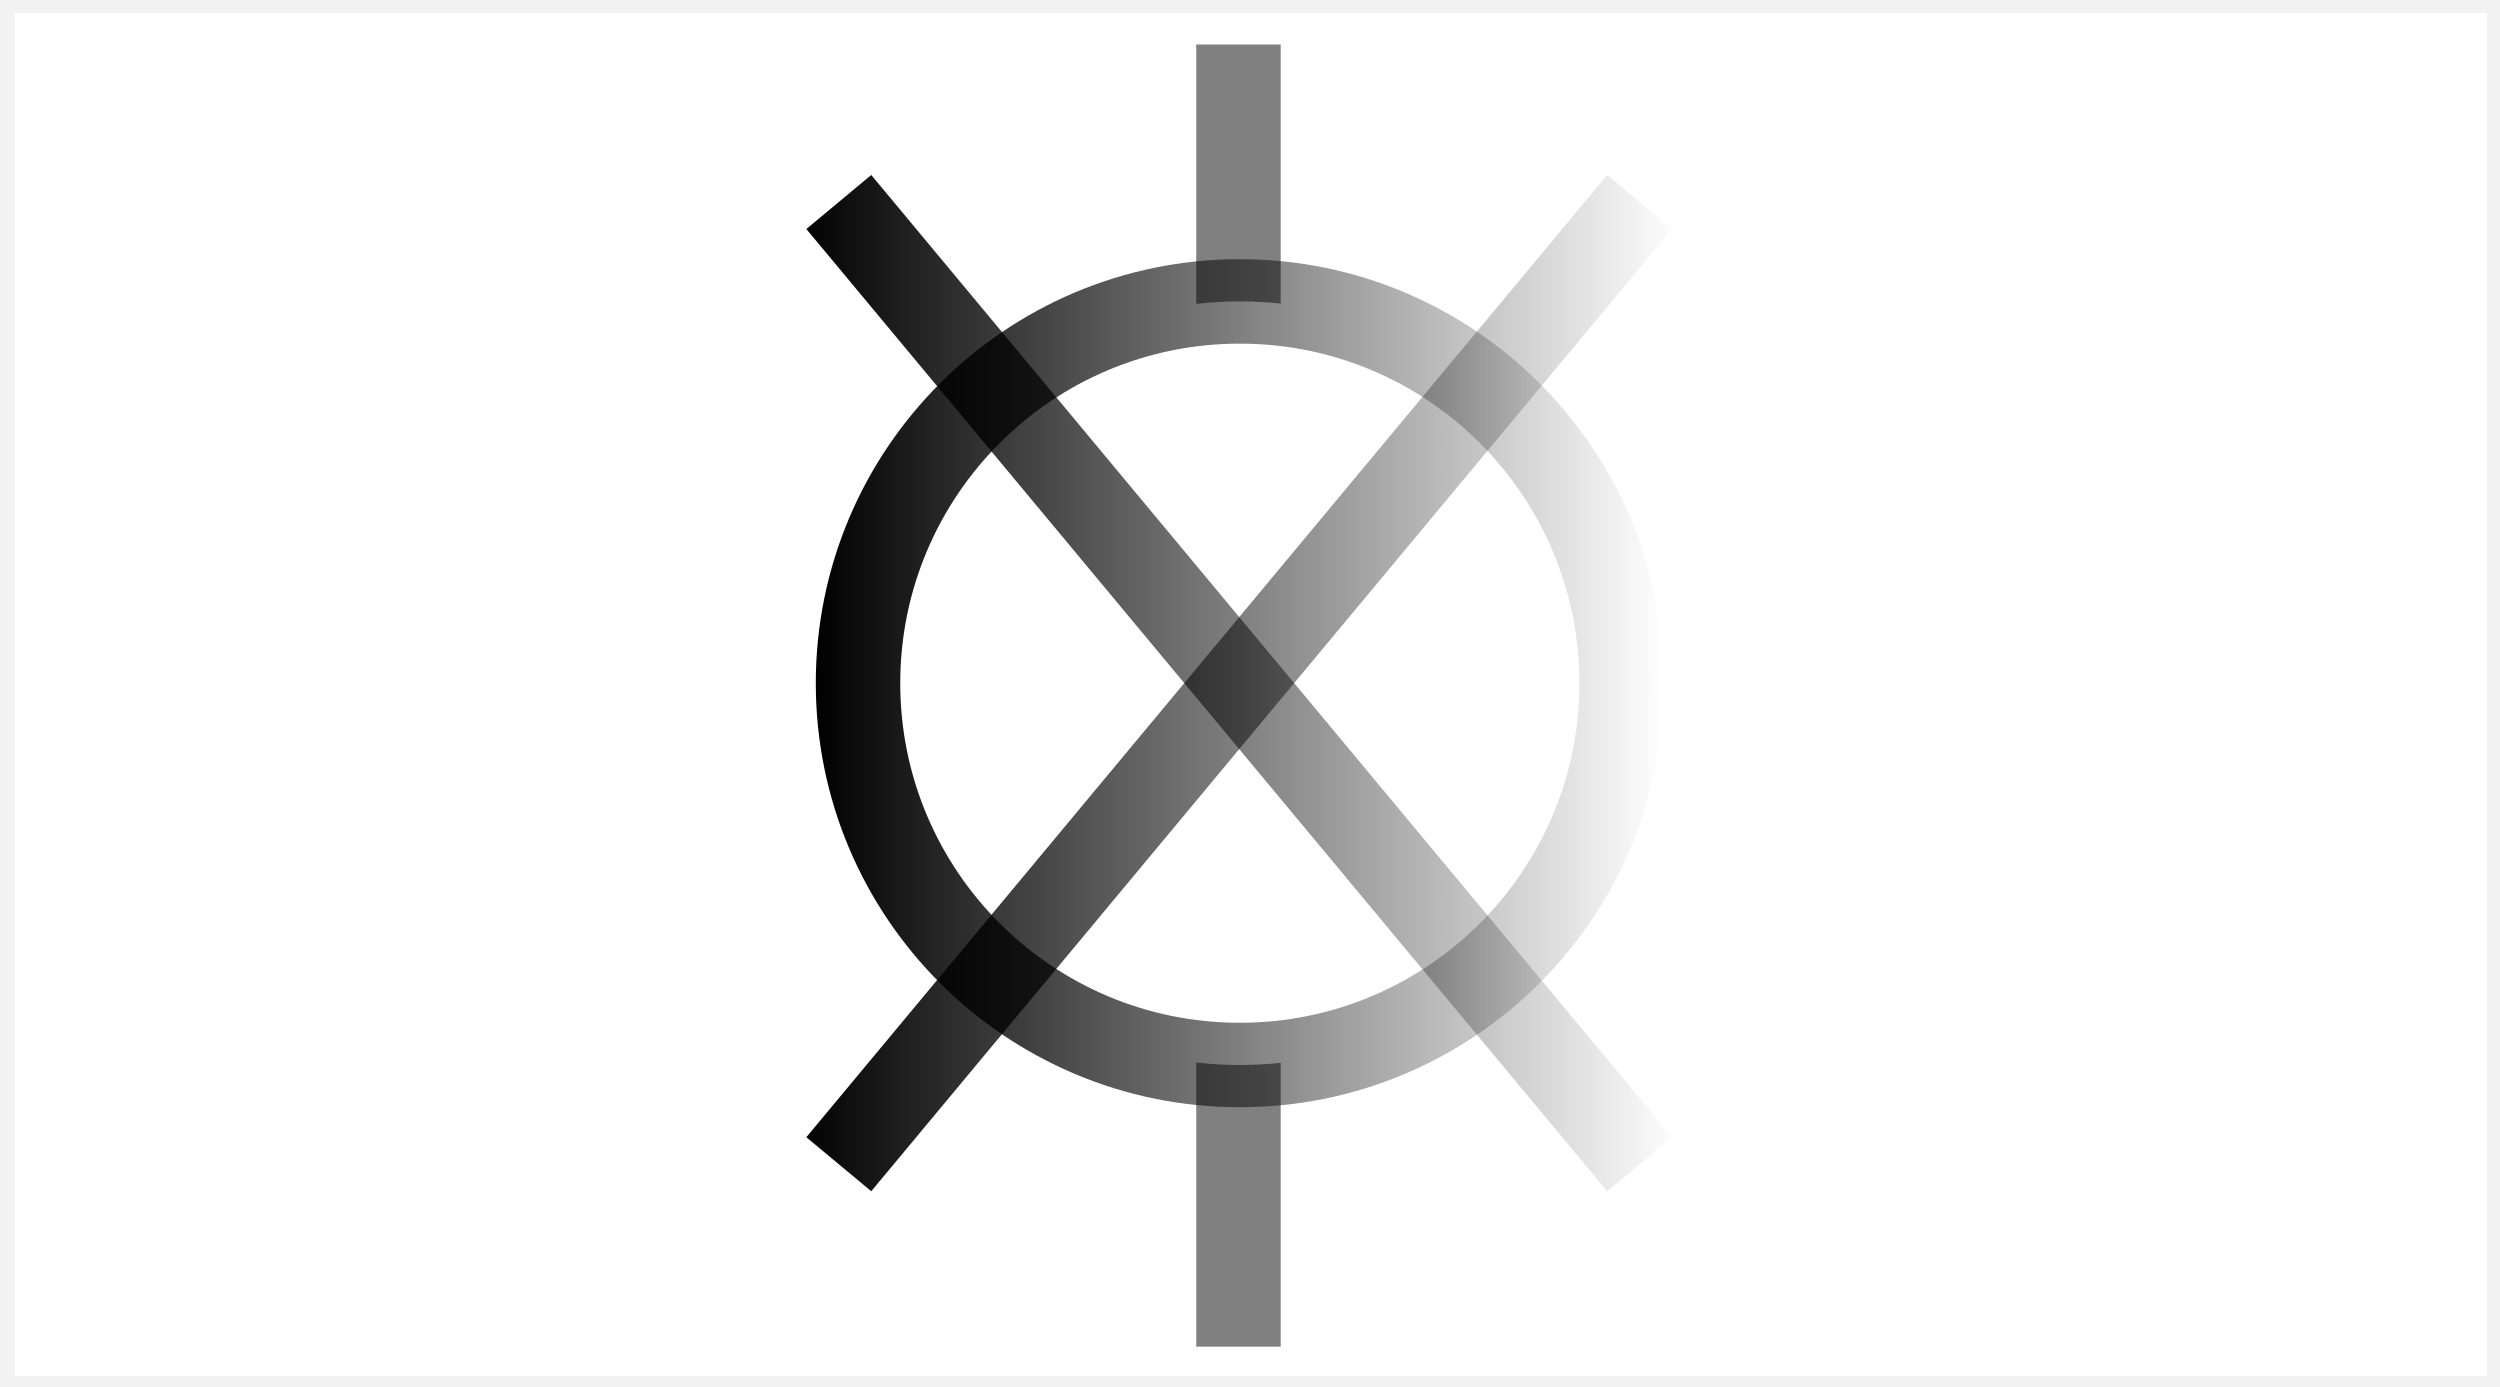
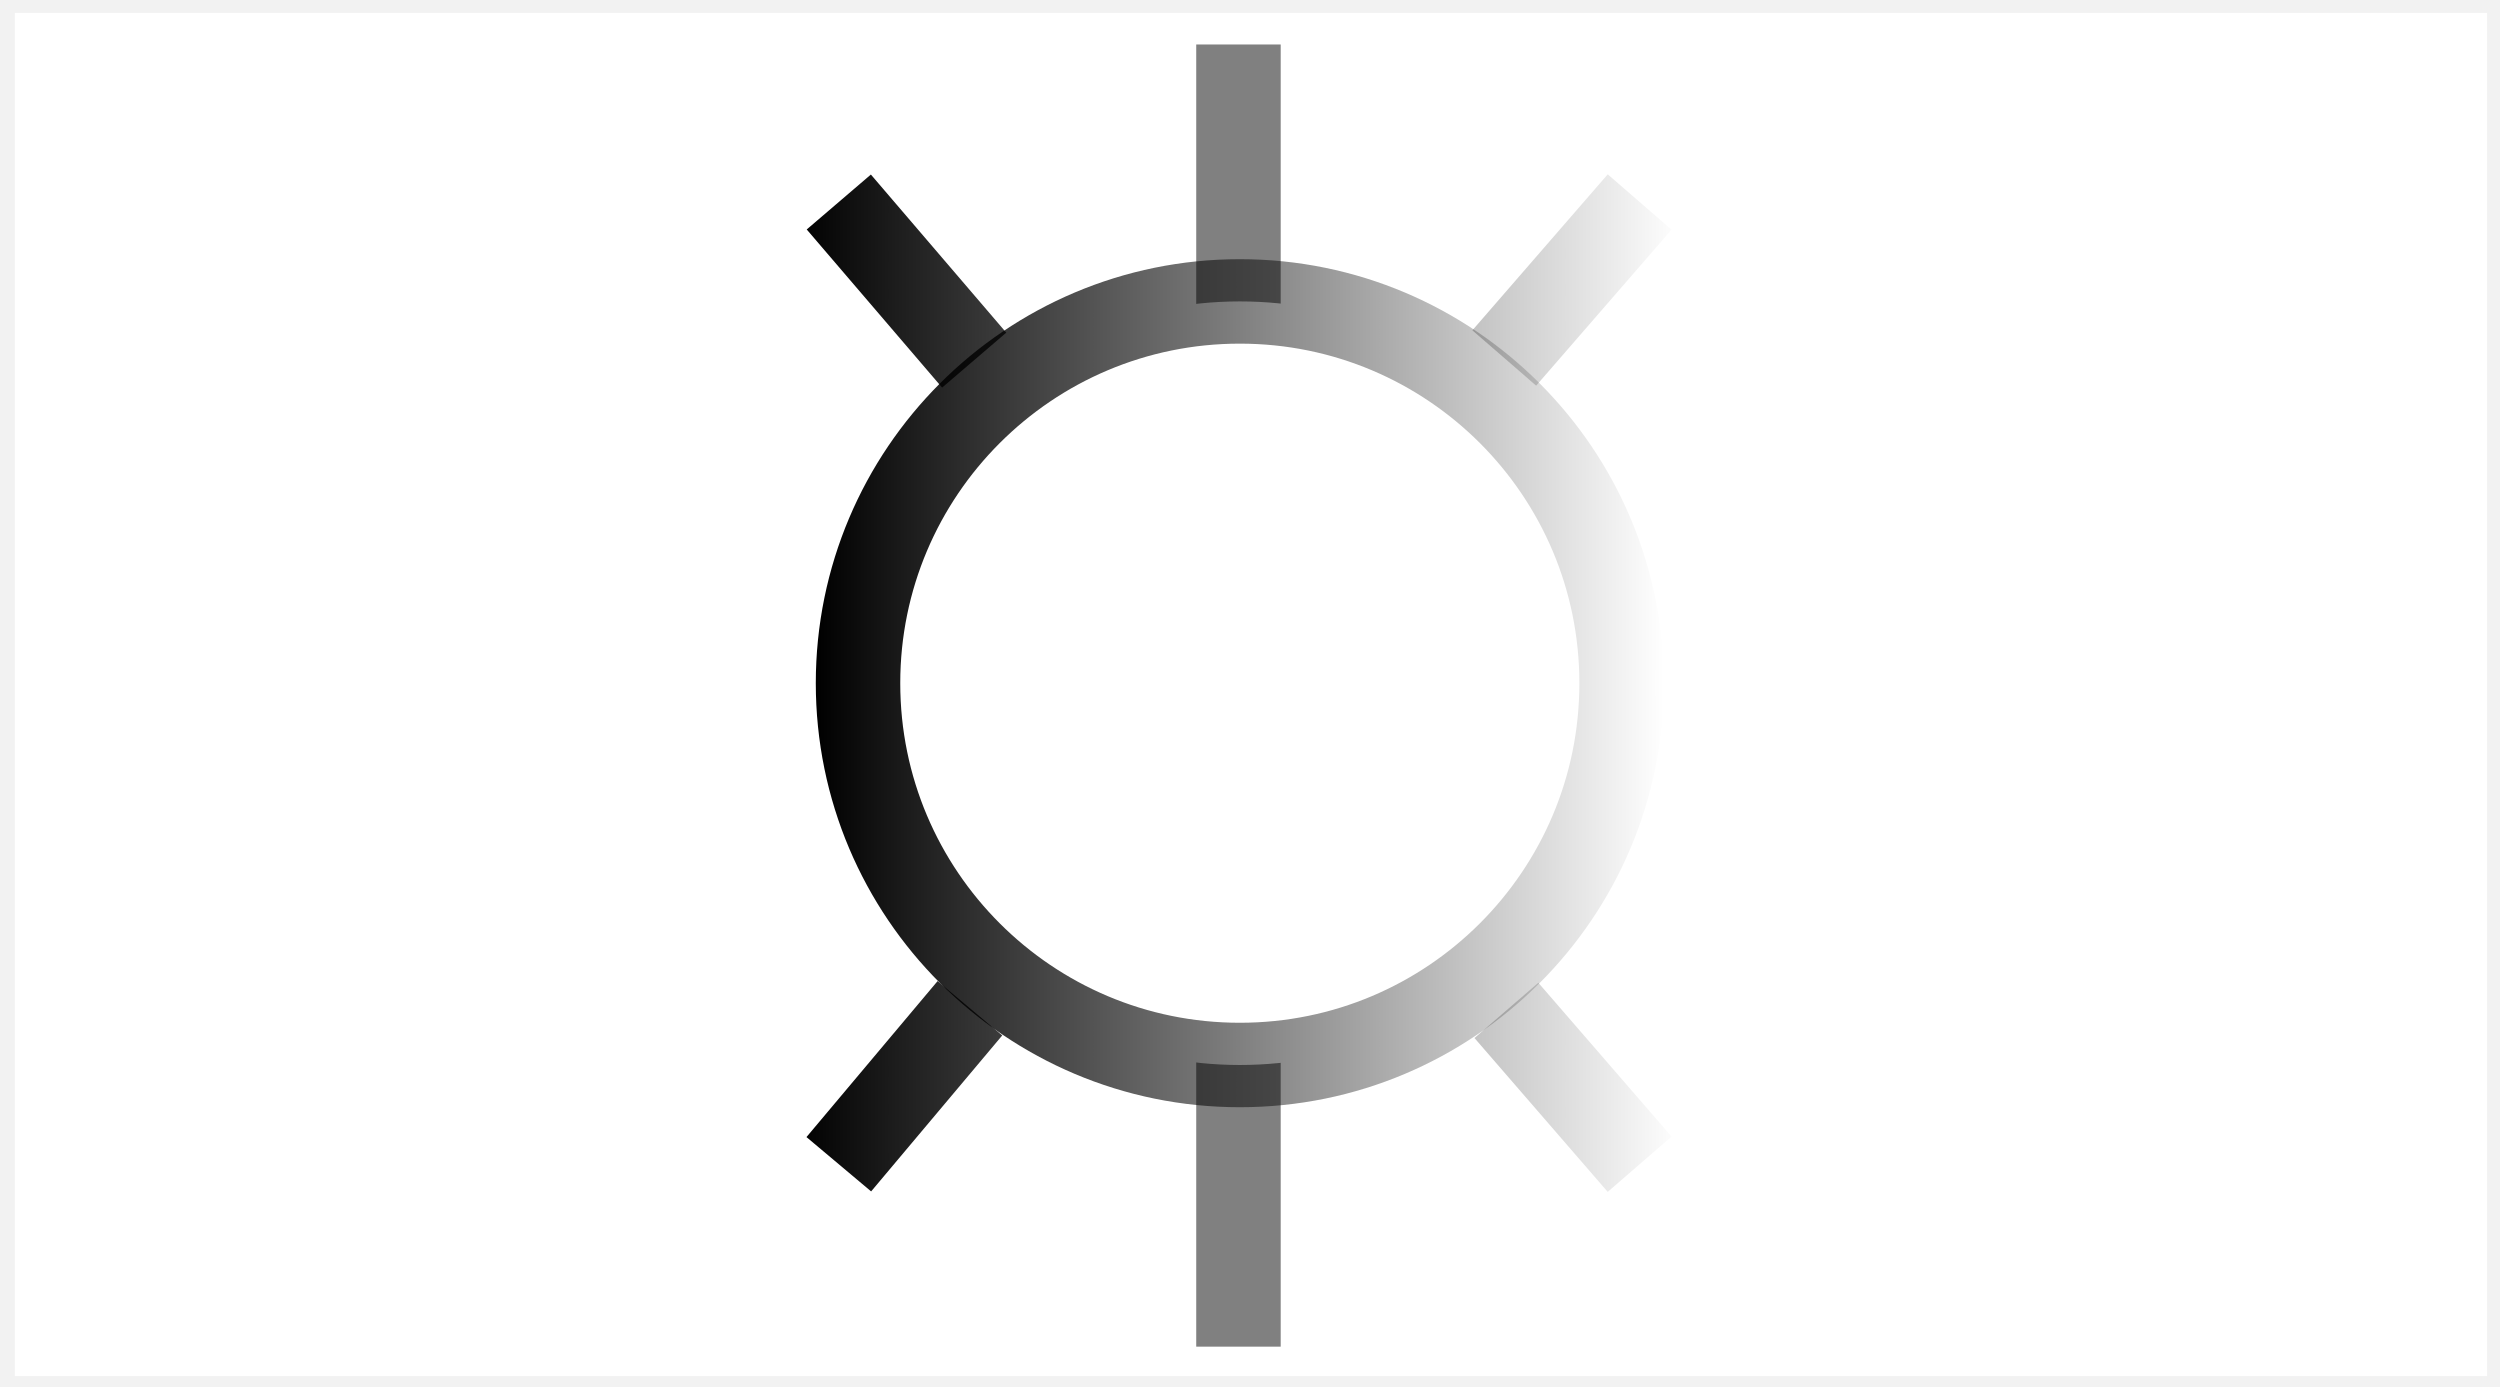
<svg xmlns="http://www.w3.org/2000/svg" xmlns:xlink="http://www.w3.org/1999/xlink" width="148" height="82.088" id="svg2882" version="1.1">
  <defs id="defs2884">
    <linearGradient id="linearGradient5895">
      <stop style="stop-color:#000000;stop-opacity:1;" offset="0" id="stop5897" />
      <stop style="stop-color:#000000;stop-opacity:0;" offset="1" id="stop5899" />
    </linearGradient>
    <linearGradient id="linearGradient5877">
      <stop style="stop-color:#000000;stop-opacity:1;" offset="0" id="stop5879" />
      <stop style="stop-color:#000000;stop-opacity:0;" offset="1" id="stop5881" />
    </linearGradient>
    <linearGradient id="linearGradient5861">
      <stop style="stop-color:#000000;stop-opacity:1;" offset="0" id="stop5863" />
      <stop style="stop-color:#000000;stop-opacity:0;" offset="1" id="stop5865" />
    </linearGradient>
    <linearGradient xlink:href="#linearGradient5861" id="linearGradient5867" x1="24.522" y1="46.083" x2="74.726" y2="46.083" gradientUnits="userSpaceOnUse" />
    <linearGradient xlink:href="#linearGradient5877" id="linearGradient5883" x1="1408.057" y1="800.331" x2="1460.467" y2="800.331" gradientUnits="userSpaceOnUse" />
    <linearGradient xlink:href="#linearGradient5895" id="linearGradient5905" x1="1408.057" y1="800.331" x2="1460.467" y2="800.331" gradientUnits="userSpaceOnUse" />
  </defs>
  <g id="layer1" transform="translate(-1360.9,-759.8895)">
    <rect style="fill:#ffffff;fill-opacity:1;stroke:#f2f2f2;stroke-width:1;stroke-linecap:square;stroke-linejoin:miter;stroke-miterlimit:4;stroke-dasharray:none" id="rect2909" width="147.356" height="81.696" x="0.379" y="0.266" transform="translate(1360.9,759.8895)" />
    <path style="fill:none;stroke:#808080;stroke-width:5;stroke-linecap:butt;stroke-linejoin:miter;stroke-miterlimit:4;stroke-opacity:1;stroke-dasharray:none" d="m 1434.217,839.611 0,-77.088" id="path5303" />
-     <path style="fill:#ffffff;stroke:url(#linearGradient5867);stroke-width:5;stroke-miterlimit:4;stroke-dasharray:none;marker-mid:none;marker-start:none;marker-end:none" id="path3428" d="m 72.226,46.083 a 22.602,22.602 0 1 1 -45.204,0 22.602,22.602 0 1 1 45.204,0 z" transform="translate(1384.673,754.2521)" />
-     <path style="fill:none;stroke:url(#linearGradient5905);stroke-width:5;stroke-linecap:butt;stroke-linejoin:miter;stroke-miterlimit:4;stroke-opacity:1;stroke-dasharray:none" d="m 1457.967,771.848 -47.411,56.964" id="path5301" />
-     <path style="fill:none;stroke:url(#linearGradient5883);stroke-width:5;stroke-linecap:butt;stroke-linejoin:miter;stroke-miterlimit:4;stroke-opacity:1;stroke-dasharray:none" d="m 1410.557,771.848 47.411,56.964" id="path5299" />
+     <path style="fill:#ffffff;stroke:url(#linearGradient5867);stroke-width:5;stroke-miterlimit:4;stroke-dasharray:none;marker-mid:none;marker-start:none;marker-end:none" id="path3428" d="m 72.226,46.083 c 0,12.483 -10.119,22.602 -22.602,22.602 -12.483,0 -22.602,-10.119 -22.602,-22.602 0,-12.483 10.119,-22.602 22.602,-22.602 12.483,0 22.602,10.119 22.602,22.602 z" transform="translate(1384.673,754.2521)" />
+     <path style="fill:none;stroke:url(#linearGradient5905);stroke-width:5;stroke-linecap:butt;stroke-linejoin:miter;stroke-miterlimit:4;stroke-opacity:1;stroke-dasharray:none" d="m 1457.967,771.848 -8.015,9.235" id="path5301" />
+     <path style="fill:none;stroke:url(#linearGradient5883);stroke-width:5;stroke-linecap:butt;stroke-linejoin:miter;stroke-miterlimit:4;stroke-opacity:1;stroke-dasharray:none" d="m 1450.079,819.704 7.888,9.108" id="path5299" />
+     <path id="path3009" d="m 1410.557,771.848 8.015,9.361" style="fill:none;stroke:url(#linearGradient5883);stroke-width:5;stroke-linecap:butt;stroke-linejoin:miter;stroke-miterlimit:4;stroke-opacity:1;stroke-dasharray:none" />
+     <path id="path3011" d="m 1418.319,819.578 -7.762,9.235" style="fill:none;stroke:url(#linearGradient5905);stroke-width:5;stroke-linecap:butt;stroke-linejoin:miter;stroke-miterlimit:4;stroke-opacity:1;stroke-dasharray:none" />
  </g>
</svg>
